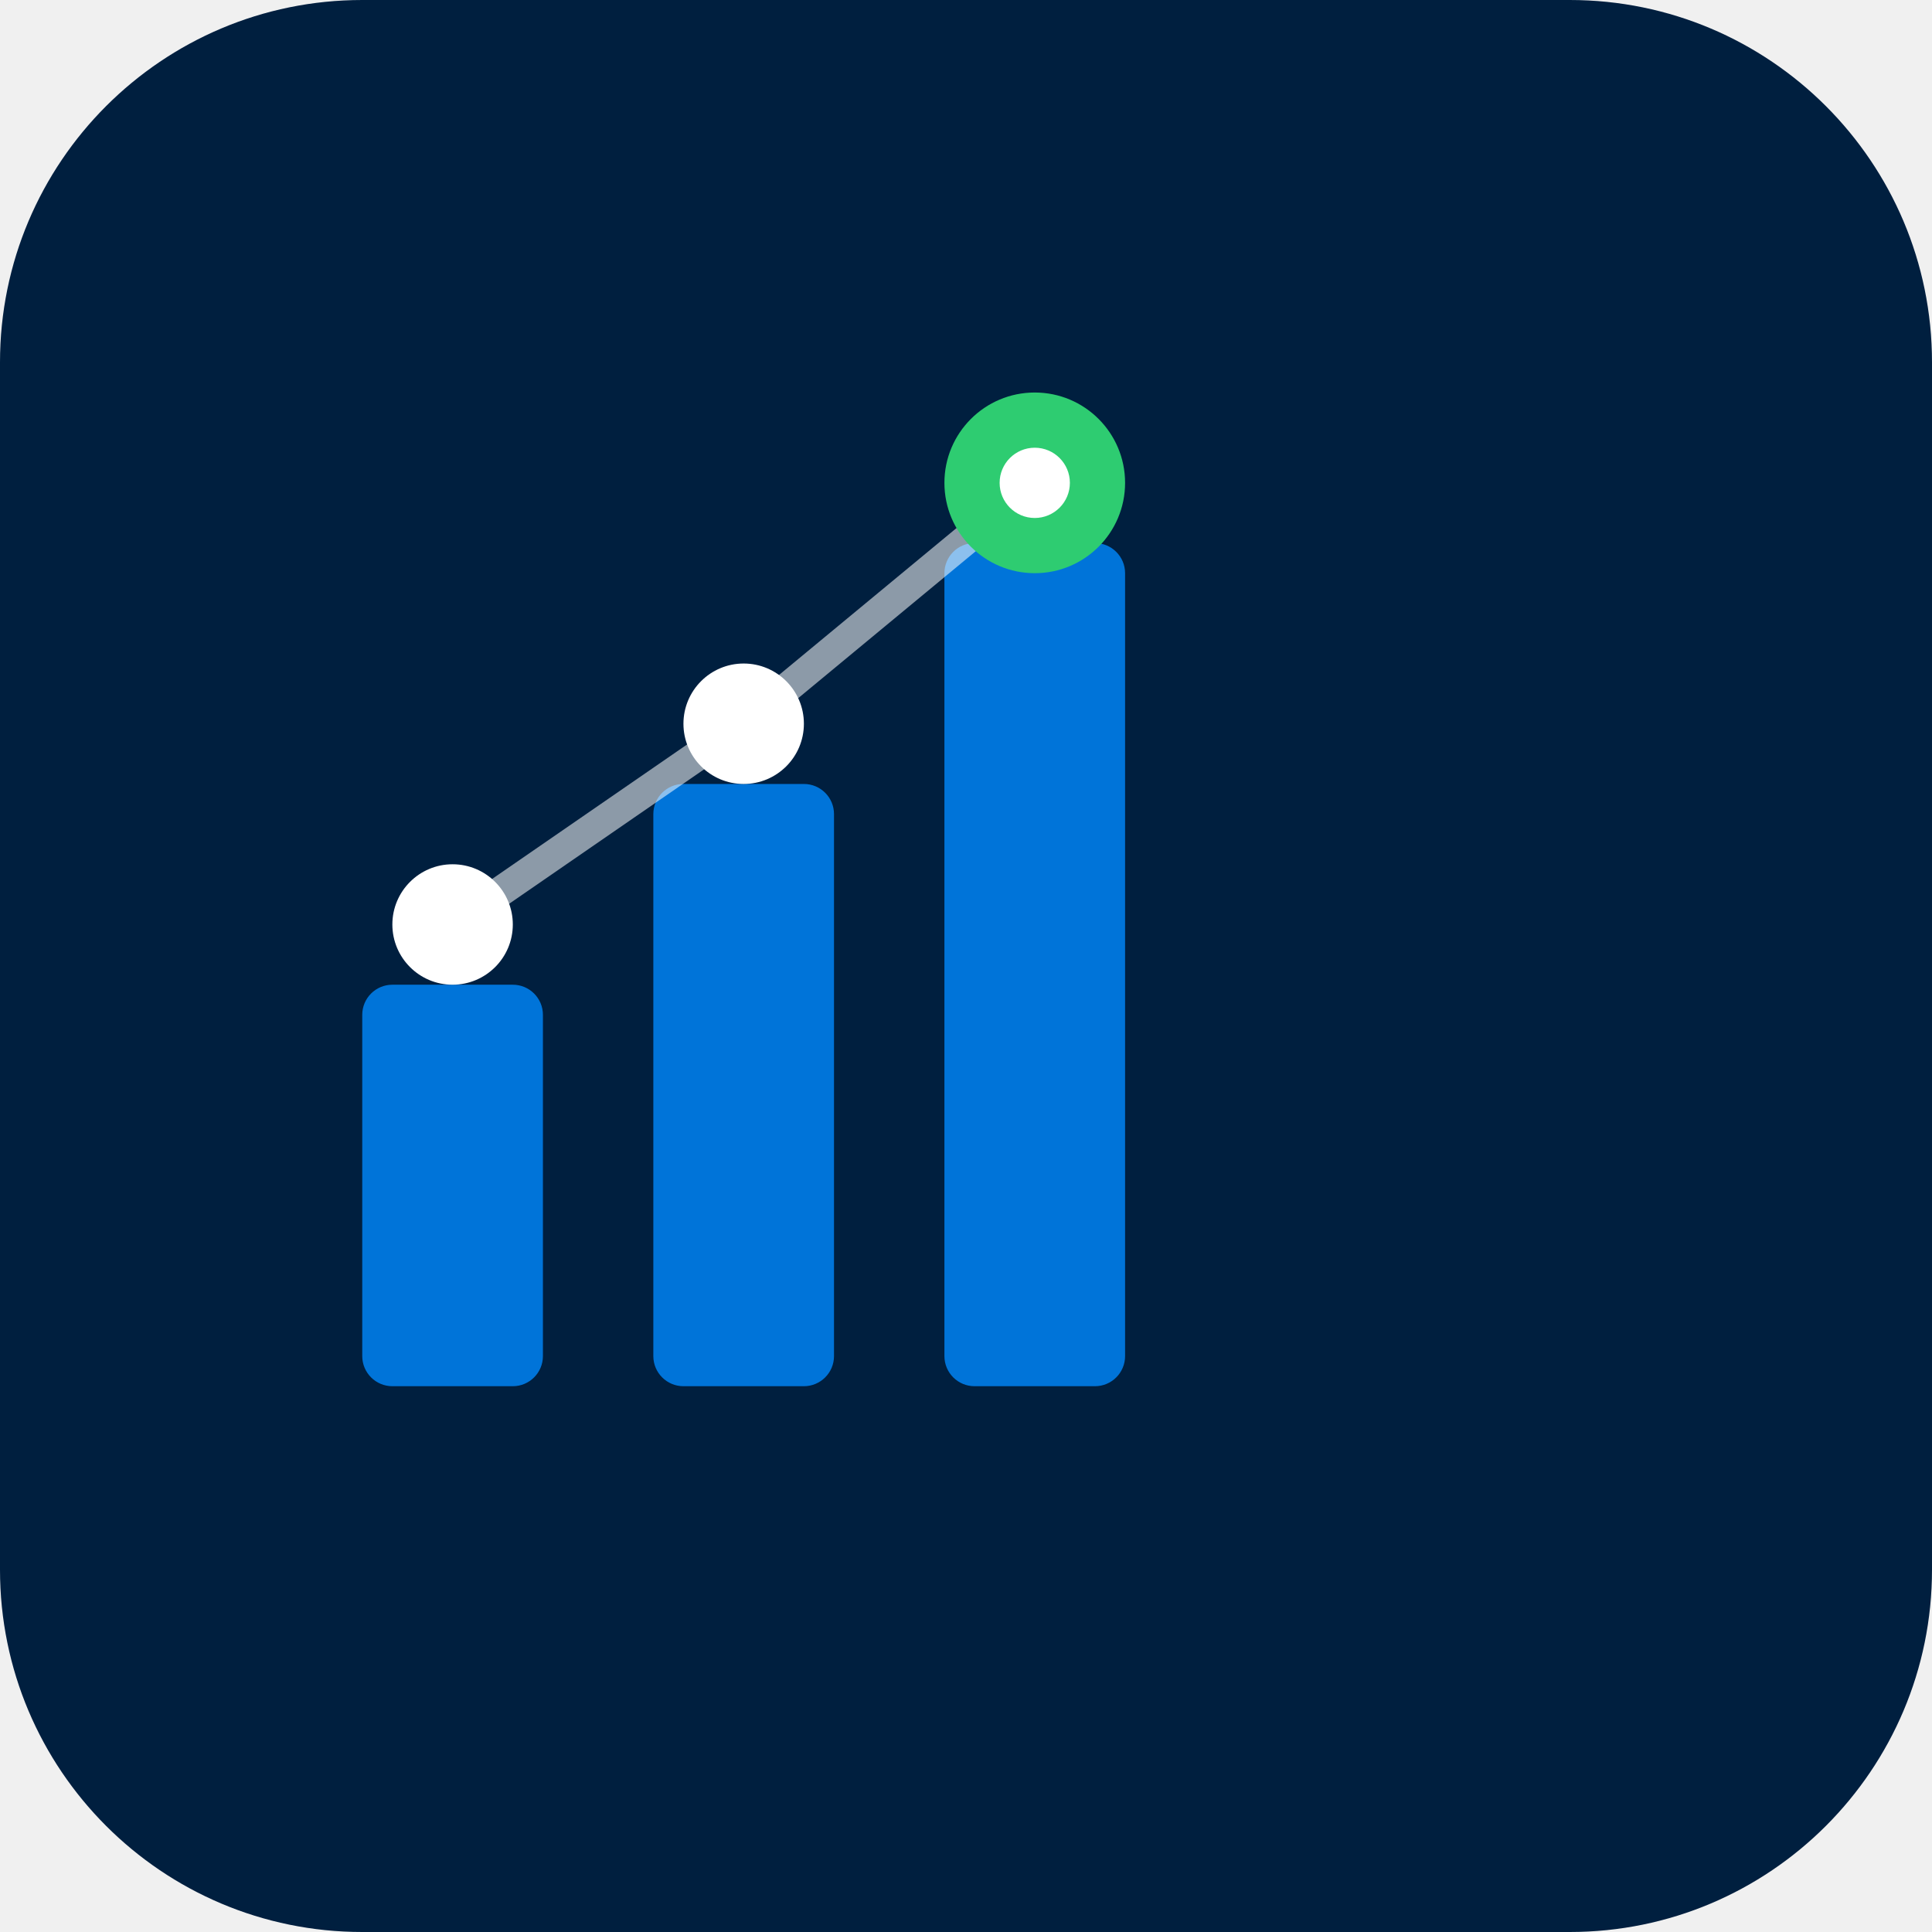
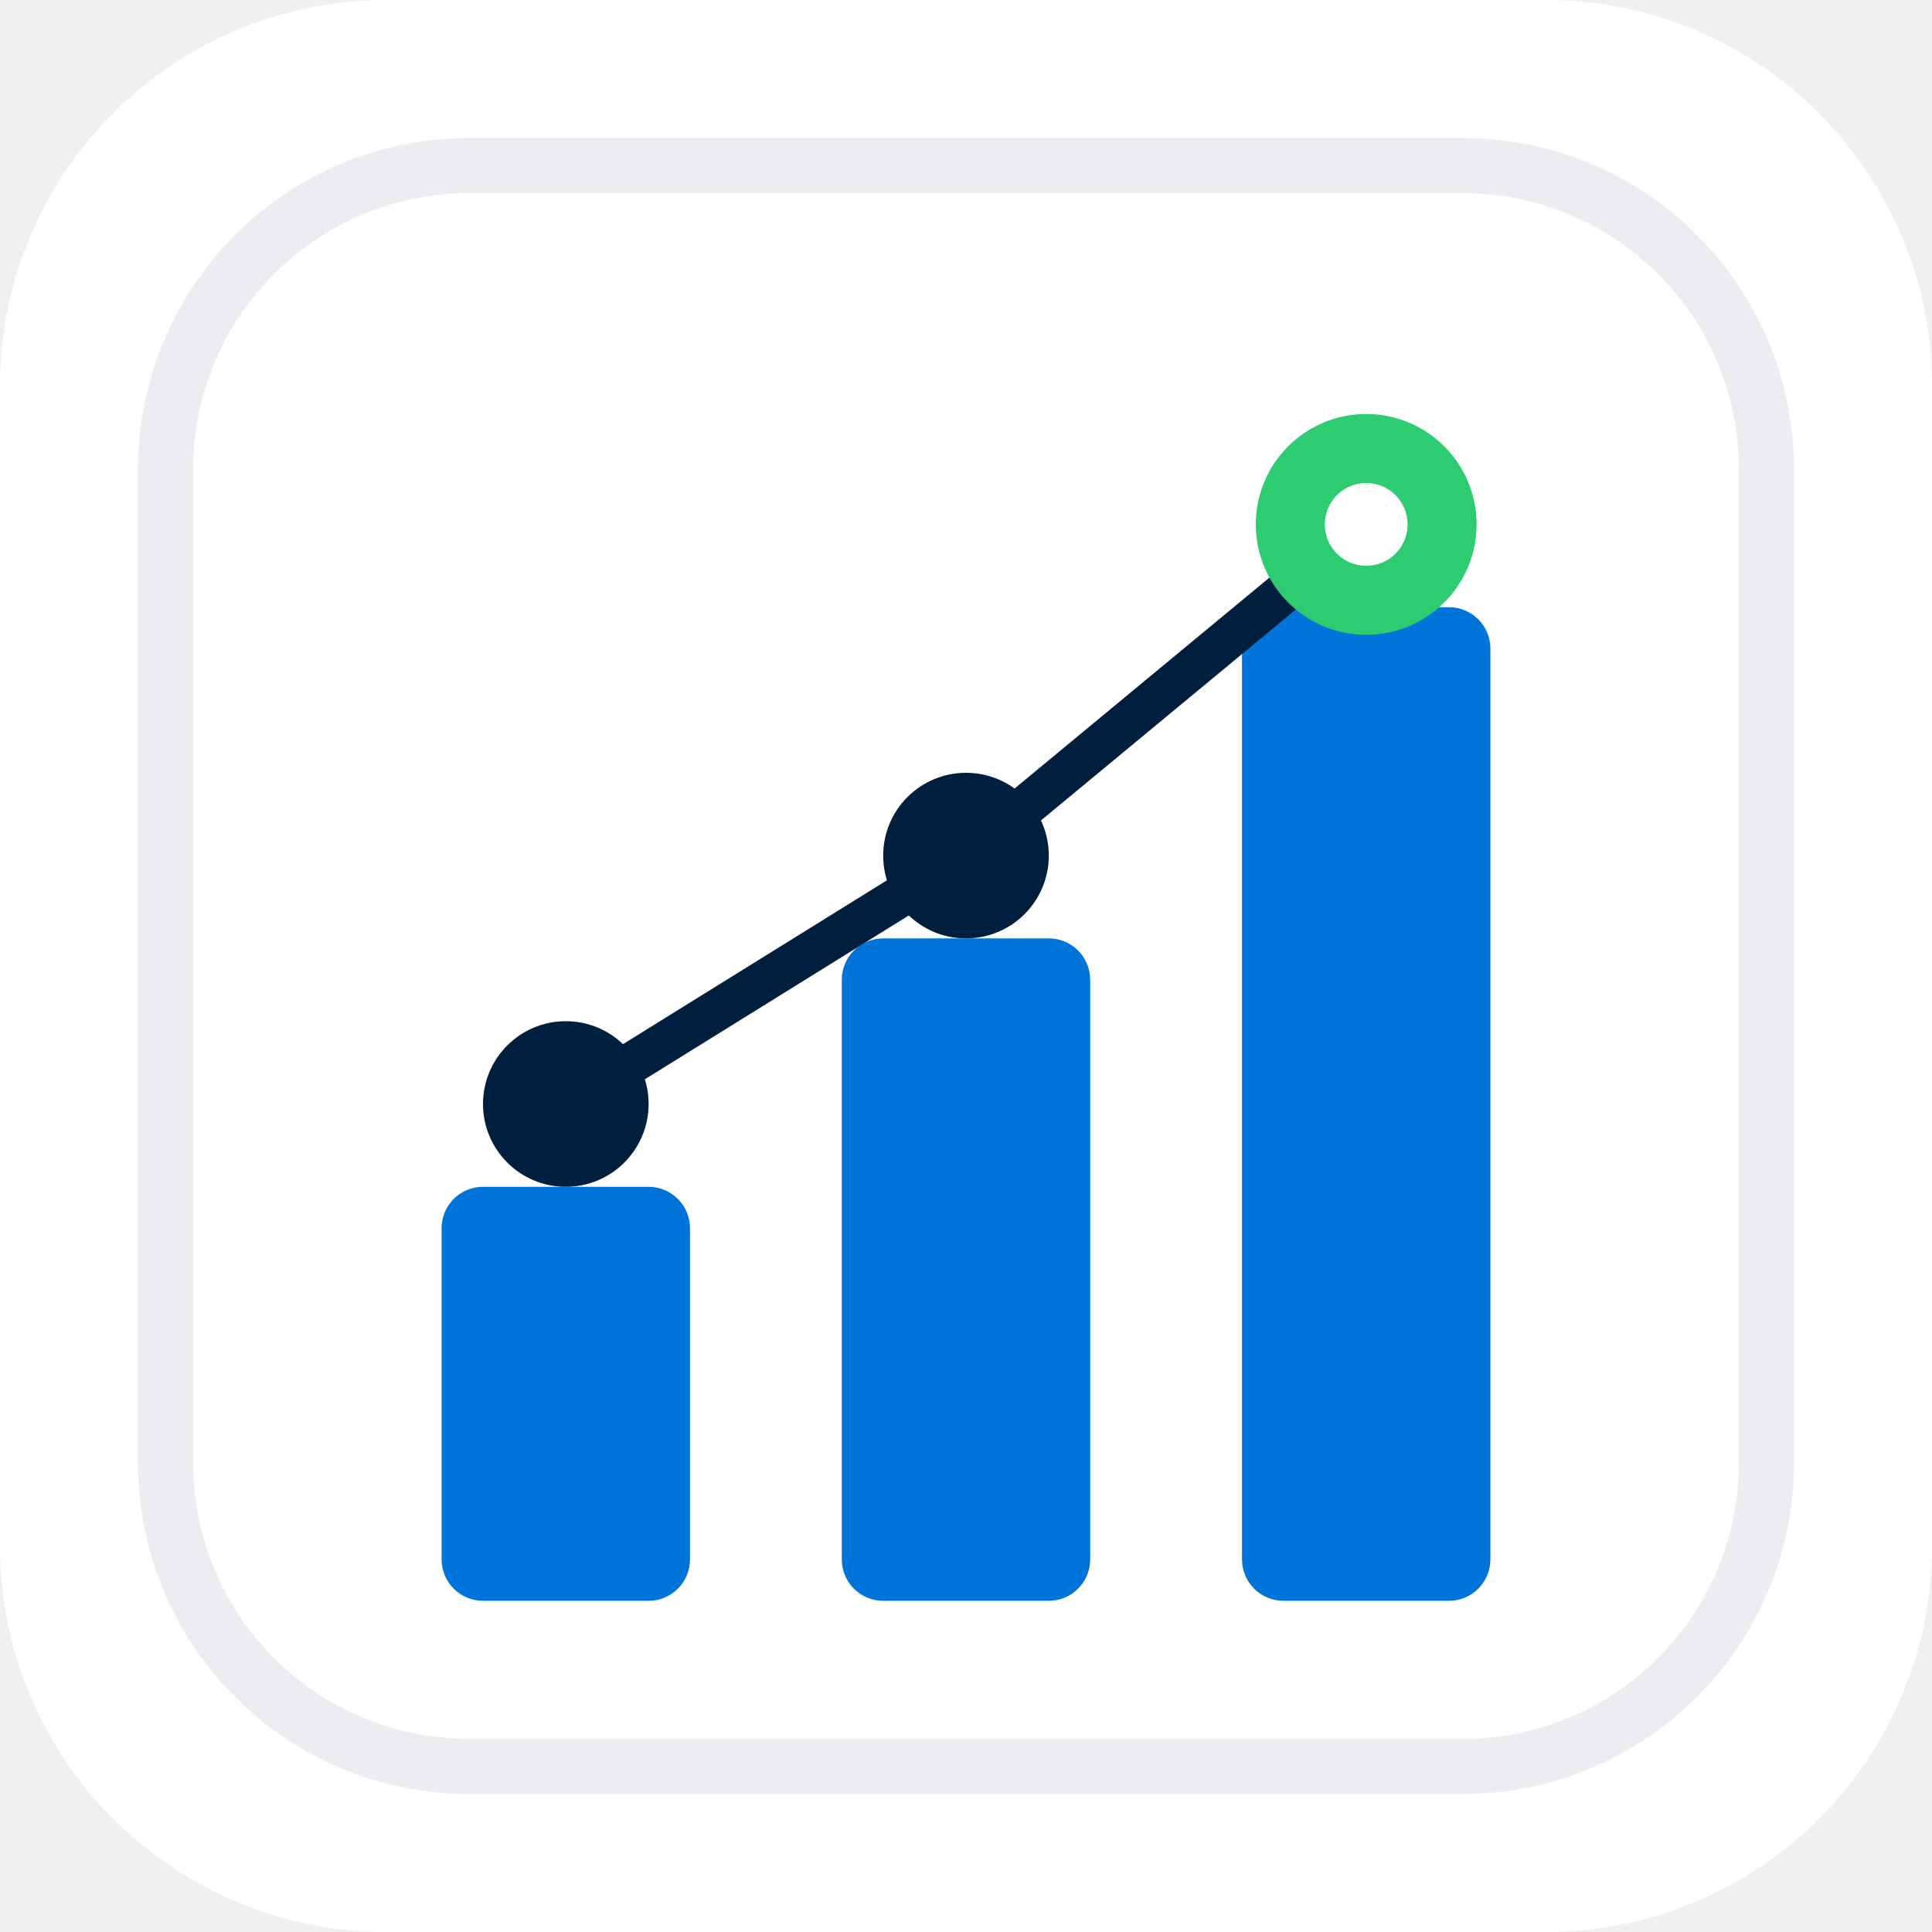
- <svg xmlns="http://www.w3.org/2000/svg" viewBox="0 0 512 512" width="512" height="512">
-   <rect x="0" y="0" width="512" height="512" rx="96" ry="96" fill="#001F3F" />
-   <g transform="translate(96, 112) scale(2.66)">
-     <rect x="0" y="56" width="18" height="40" rx="3" fill="#0074D9" />
-     <rect x="29" y="36" width="18" height="60" rx="3" fill="#0074D9" />
-     <rect x="58" y="12" width="18" height="84" rx="3" fill="#0074D9" />
-     <line x1="9" y1="50" x2="38" y2="30" stroke="#FFFFFF" stroke-width="3" stroke-linecap="round" opacity="0.55" />
-     <line x1="38" y1="30" x2="67" y2="6" stroke="#FFFFFF" stroke-width="3" stroke-linecap="round" opacity="0.55" />
-     <circle cx="9" cy="50" r="6" fill="#FFFFFF" />
-     <circle cx="38" cy="30" r="6" fill="#FFFFFF" />
-     <circle cx="67" cy="6" r="9" fill="#2ECC71" />
-     <circle cx="67" cy="6" r="3.5" fill="#FFFFFF" />
+ <svg xmlns="http://www.w3.org/2000/svg" viewBox="0 0 140 140" width="140" height="140">
+   <rect width="140" height="140" rx="28" ry="28" fill="#FFFFFF" />
+   <g transform="translate(10, 10)">
+     <rect x="2" y="2" width="116" height="116" rx="22" ry="22" fill="none" stroke="#001F3F" stroke-width="4" opacity="0.08" />
+     <rect x="22" y="76" width="18" height="30" rx="3" fill="#0074D9" />
+     <rect x="51" y="58" width="18" height="48" rx="3" fill="#0074D9" />
+     <rect x="80" y="34" width="18" height="72" rx="3" fill="#0074D9" />
+     <line x1="31" y1="70" x2="60" y2="52" stroke="#001F3F" stroke-width="3" stroke-linecap="round" />
+     <line x1="60" y1="52" x2="89" y2="28" stroke="#001F3F" stroke-width="3" stroke-linecap="round" />
+     <circle cx="31" cy="70" r="6" fill="#001F3F" />
+     <circle cx="60" cy="52" r="6" fill="#001F3F" />
+     <circle cx="89" cy="28" r="8" fill="#2ECC71" />
+     <circle cx="89" cy="28" r="3" fill="#FFFFFF" />
  </g>
</svg>
